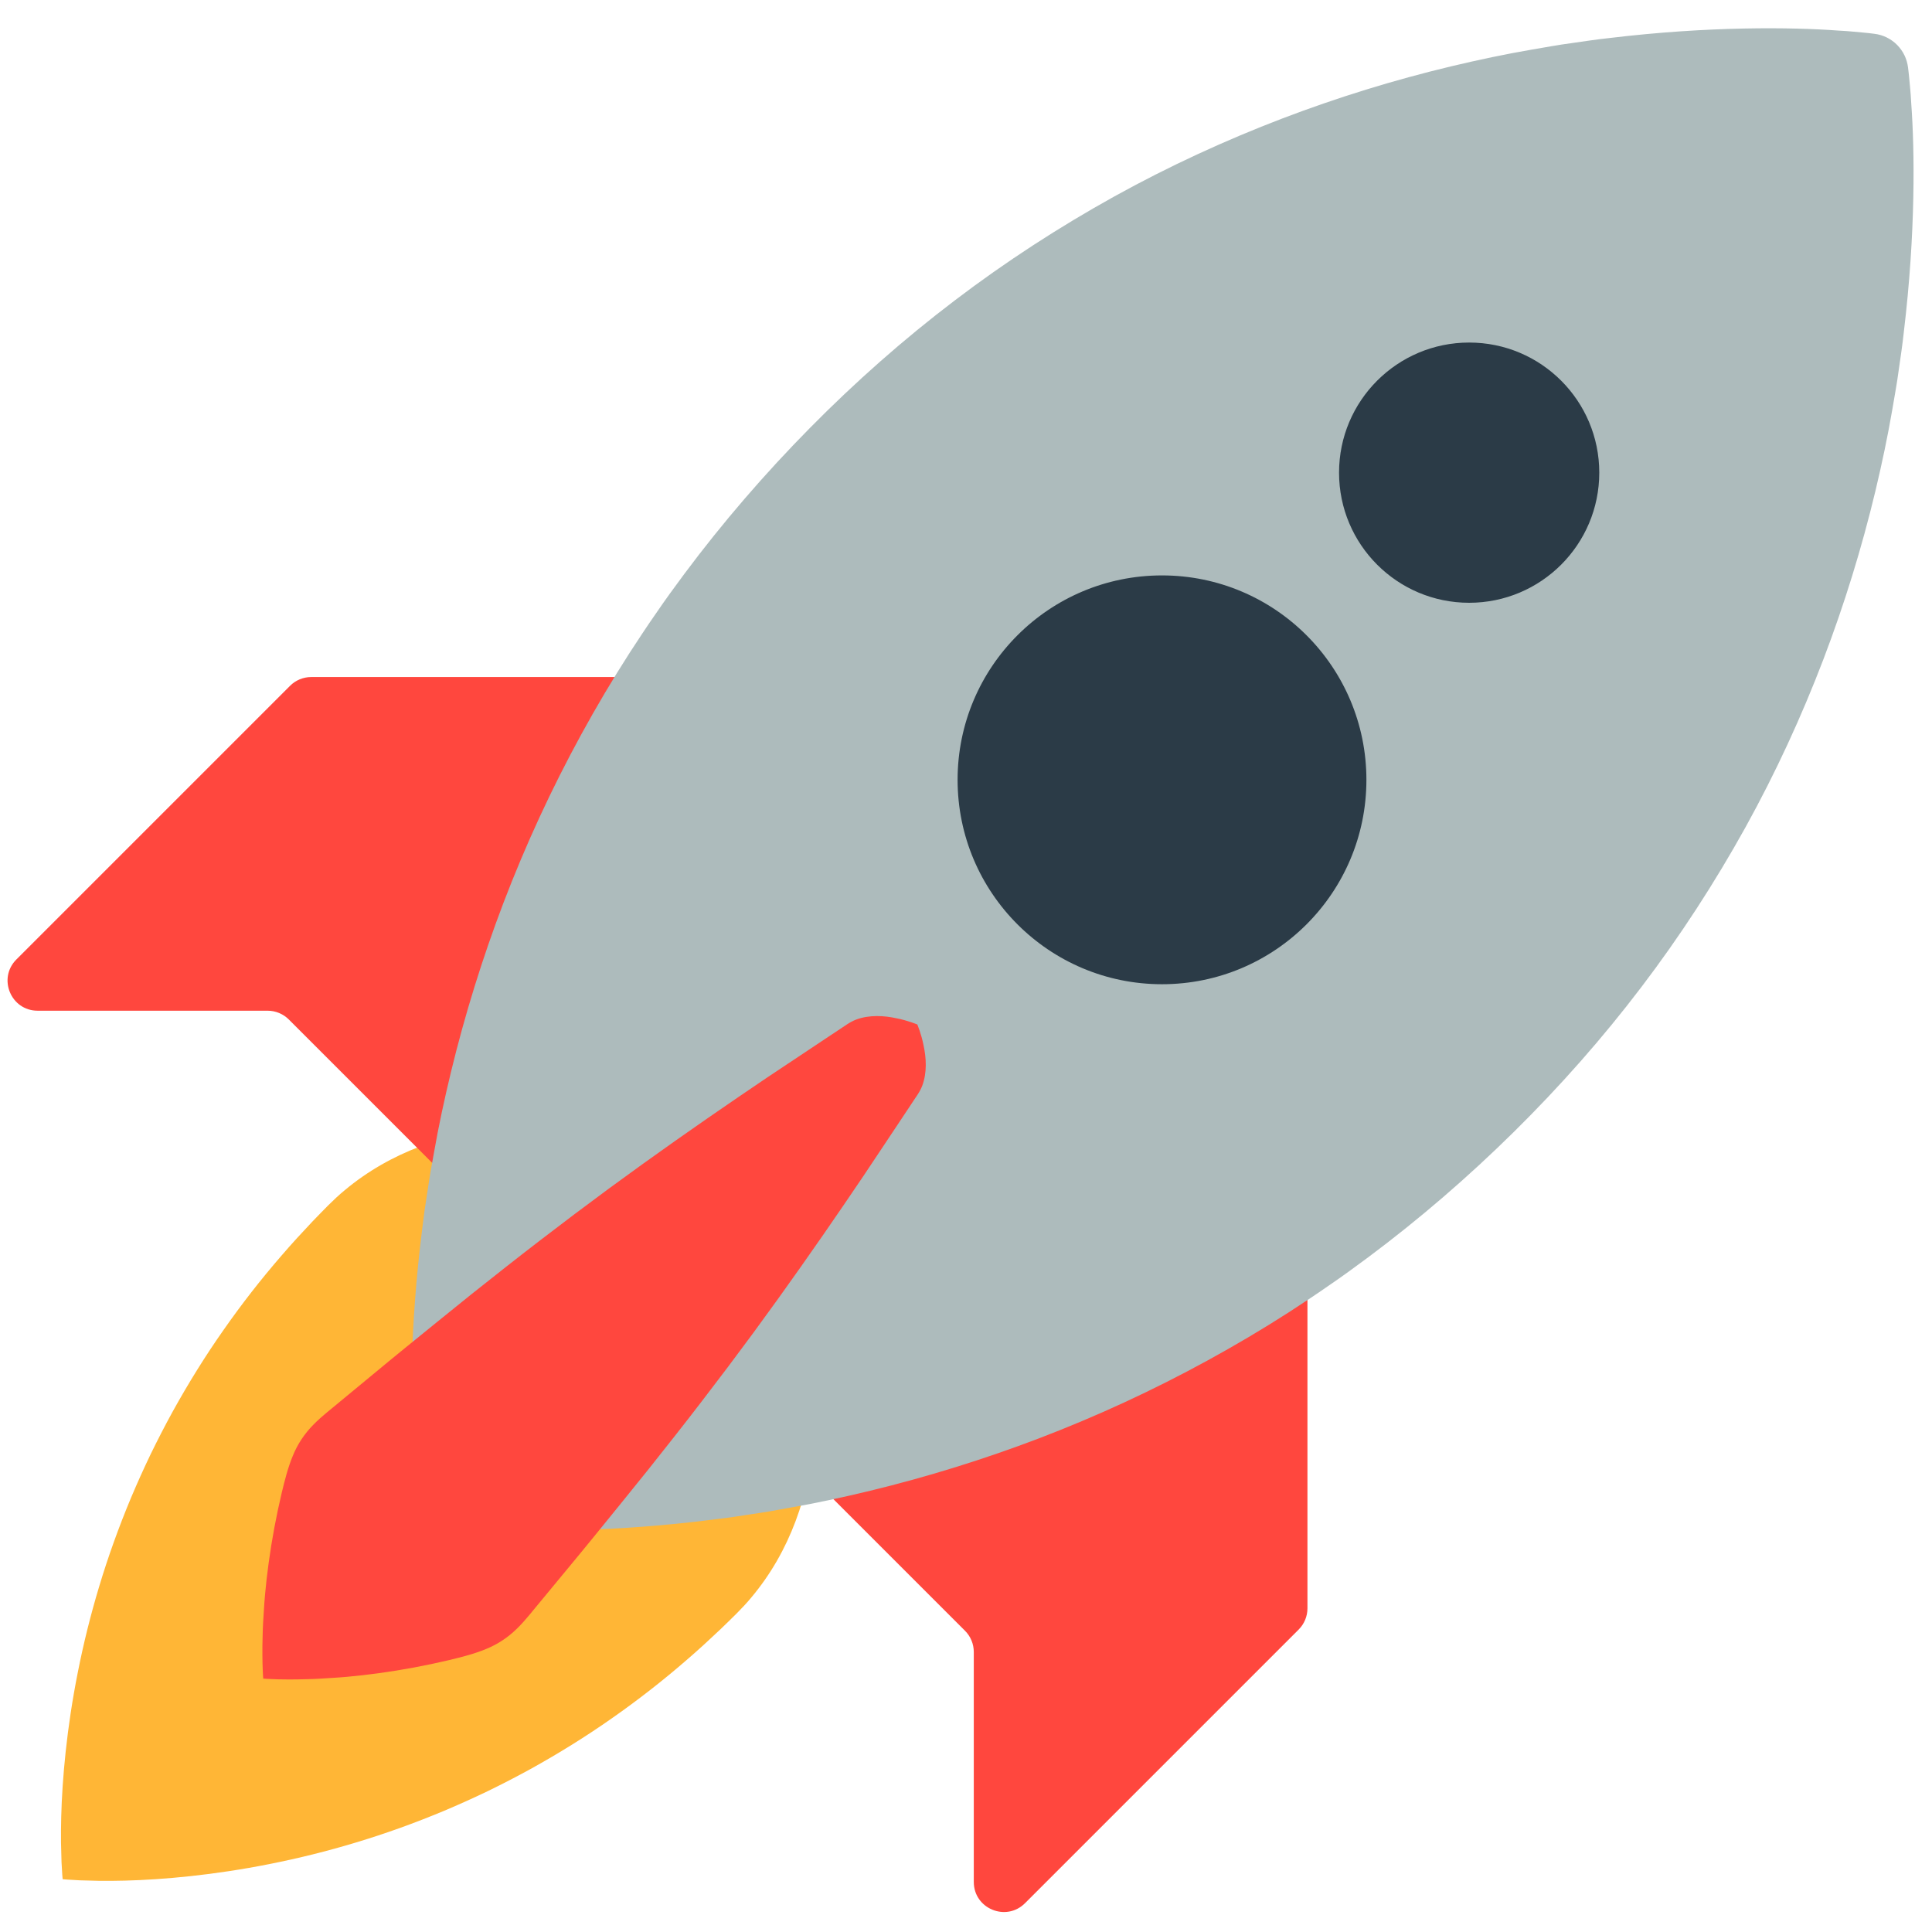
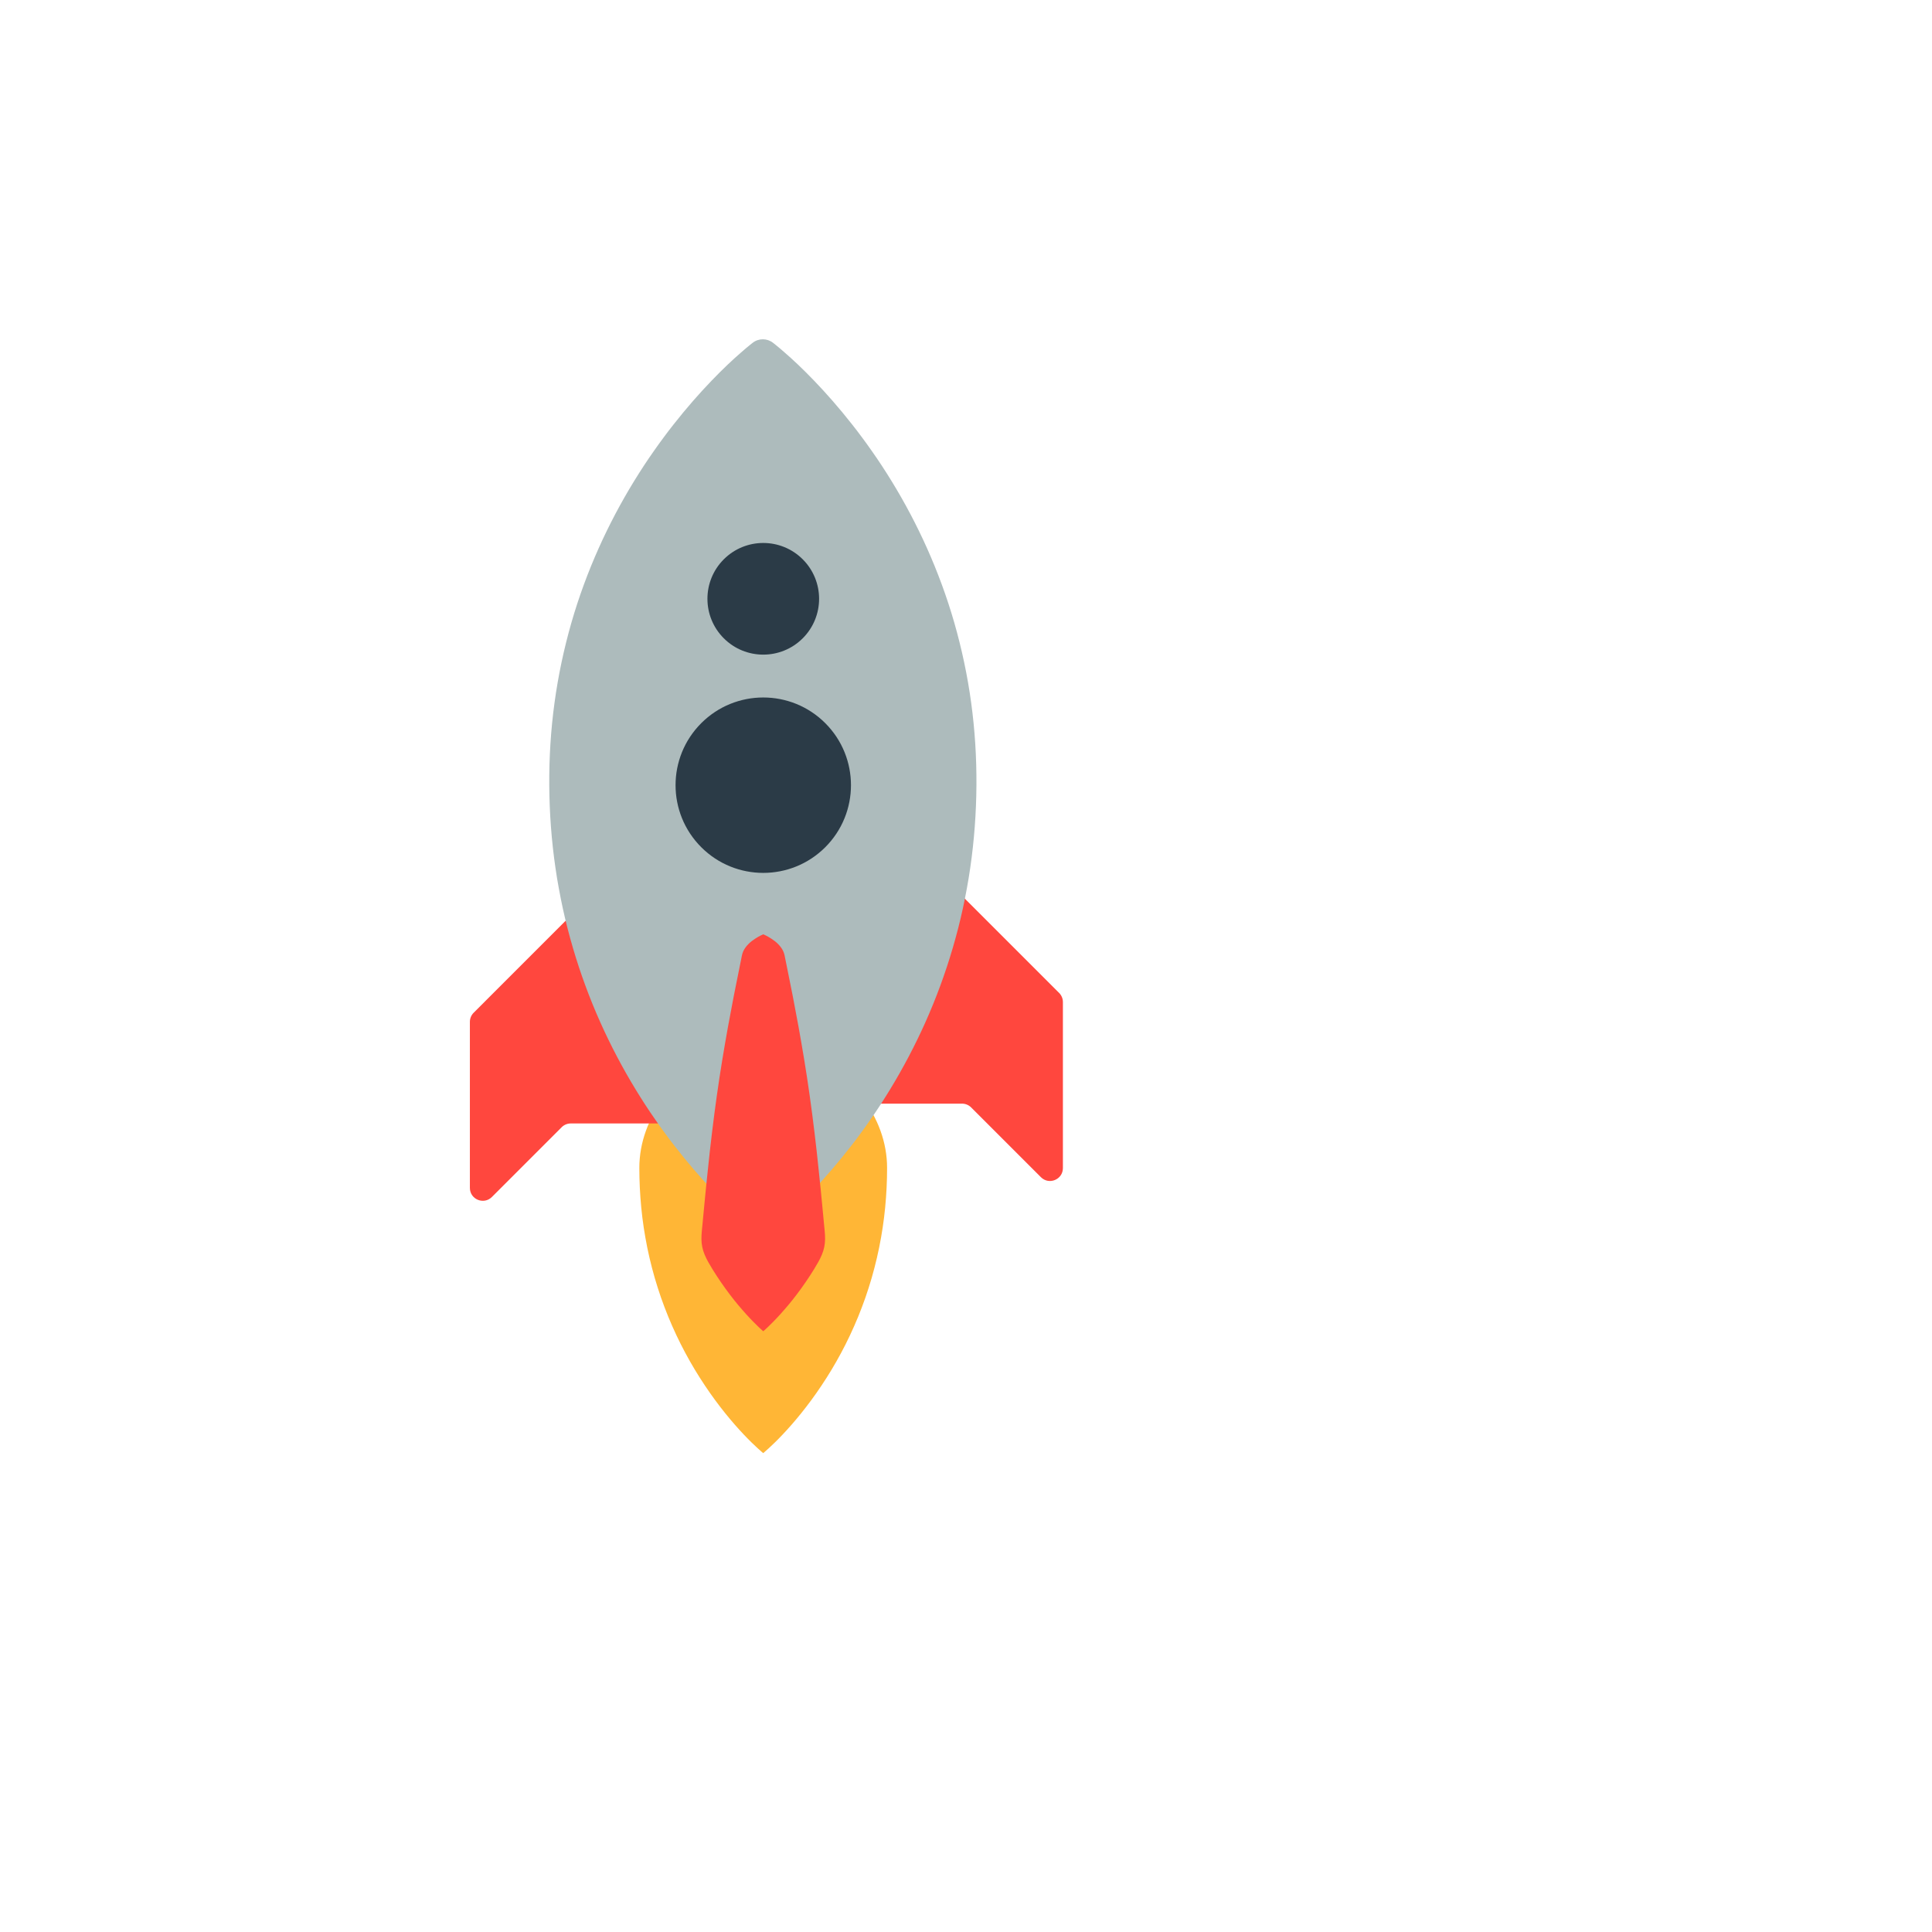
- <svg xmlns="http://www.w3.org/2000/svg" width="800px" height="800px" viewBox="0 0 512 512" aria-hidden="true" role="img" class="iconify iconify--fxemoji" preserveAspectRatio="xMidYMid meet">
-   <path fill="#FFB636" d="M204.854 309.75l.668 1.748c.208.564.522 1.32.791 2.115l.971 2.795c.38 1.069.689 2.149 1.094 3.4c.386 1.234.843 2.615 1.201 3.973l1.25 4.47c.412 1.558.758 3.122 1.175 4.826a162.186 162.186 0 0 1 3.798 22.366c.426 4.01.607 8.007.696 12.117c.006 4.028-.091 8.159-.468 12.194a101.15 101.15 0 0 1-1.825 11.94a84.231 84.231 0 0 1-3.351 11.379c-2.757 7.354-6.624 14.15-11.647 20.157c-2.485 3.031-5.389 5.734-8.266 8.533c-2.918 2.758-5.904 5.517-9.021 8.191a238.747 238.747 0 0 1-19.729 15.385c-6.908 4.858-14.174 9.358-21.627 13.487a259.059 259.059 0 0 1-11.347 5.865a260.232 260.232 0 0 1-11.582 5.217c-7.784 3.247-15.627 6.066-23.403 8.401a238.5 238.5 0 0 1-22.815 5.681c-14.714 2.934-28.219 4.137-38.257 4.394l-3.589.062l-3.223-.003l-5.218-.139l-3.345-.196l-1.182-.102l-.102-1.182l-.196-3.345l-.139-5.218l-.003-3.223l.062-3.589c.257-10.038 1.459-23.543 4.394-38.257a238.936 238.936 0 0 1 5.68-22.815c2.335-7.776 5.154-15.62 8.401-23.403a260.75 260.75 0 0 1 5.217-11.582c1.86-3.816 3.81-7.611 5.865-11.347c4.129-7.453 8.629-14.719 13.487-21.627a238.532 238.532 0 0 1 15.385-19.729c2.674-3.117 5.432-6.104 8.191-9.021c2.799-2.877 5.502-5.781 8.533-8.266c6.008-5.023 12.803-8.89 20.157-11.647a84.376 84.376 0 0 1 11.379-3.351a101.15 101.15 0 0 1 11.94-1.825c4.035-.377 8.167-.474 12.194-.468c4.11.088 8.106.27 12.117.696a162.035 162.035 0 0 1 22.366 3.798c1.703.416 3.267.763 4.826 1.175l4.47 1.25c1.358.359 2.74.815 3.973 1.201c1.252.404 2.331.714 3.4 1.094l2.795.971c.795.269 1.551.583 2.115.791c1.149.435 1.744.663 1.744.663z" />
-   <path fill="#FF473E" d="M76.86 181.752L4.346 254.266c-5.012 5.012-1.462 13.582 5.626 13.582h60.945c2.11 0 4.134.838 5.626 2.33l39.572 39.572l64.271-130.328h-97.9a7.952 7.952 0 0 0-5.626 2.33z" />
-   <path fill="#FF473E" d="M216.161 392.592l39.572 39.572a7.957 7.957 0 0 1 2.33 5.626v60.945c0 7.088 8.57 10.638 13.582 5.626l72.514-72.514a7.957 7.957 0 0 0 2.33-5.626v-97.9l-130.328 64.271z" />
-   <path fill="#ADBBBC" d="M505.647 17.875l.077.637c.047.419.139 1.065.205 1.862c.131 1.593.428 4.061.569 7.033c.452 6.114.756 14.721.543 25.076c-.207 10.361-.937 22.464-2.519 35.602c-.354 3.326-.859 6.619-1.347 10.041c-.453 3.457-1.098 6.834-1.687 10.373c-1.21 7.047-2.72 14.218-4.463 21.533a361.335 361.335 0 0 1-13.805 44.697c-5.738 15.021-12.624 30.025-20.695 44.6c-8.083 14.563-17.278 28.768-27.555 42.27c-10.263 13.515-21.594 26.34-33.751 38.338c-12.157 11.999-25.124 23.187-38.748 33.341c-3.407 2.537-6.834 5.032-10.338 7.419c-3.466 2.426-7.007 4.746-10.536 7.044c-7.092 4.562-14.334 8.831-21.651 12.837a361.966 361.966 0 0 1-44.669 20.626a372.522 372.522 0 0 1-44.644 13.858c-7.299 1.759-14.432 3.307-21.467 4.528l-5.179.933c-1.716.294-3.457.536-5.147.801l-5.015.765l-4.974.633c-13.067 1.653-25.09 2.463-35.375 2.746c-10.274.294-18.832.04-24.876-.343c-2.942-.111-5.394-.393-6.968-.504c-.789-.058-1.43-.145-1.844-.187l-.631-.07c-4.782-.533-8.409-4.329-8.919-8.919l-.07-.63c-.042-.414-.129-1.055-.187-1.844c-.111-1.574-.393-4.025-.504-6.968c-.382-6.044-.636-14.601-.343-24.876c.283-10.285 1.093-22.308 2.746-35.375l.633-4.974l.765-5.015c.265-1.69.508-3.43.801-5.147l.933-5.179c1.221-7.035 2.769-14.168 4.528-21.467a372.104 372.104 0 0 1 13.858-44.644a362.26 362.26 0 0 1 20.626-44.669c4.007-7.316 8.276-14.559 12.837-21.651c2.298-3.529 4.618-7.07 7.044-10.536c2.387-3.505 4.882-6.931 7.419-10.338c10.154-13.624 21.342-26.592 33.341-38.748c11.998-12.157 24.823-23.488 38.338-33.751c13.502-10.276 27.707-19.472 42.27-27.555c14.575-8.071 29.58-14.957 44.6-20.695a361.335 361.335 0 0 1 44.697-13.805c7.315-1.743 14.486-3.253 21.533-4.463c3.539-.589 6.916-1.234 10.373-1.687c3.422-.488 6.714-.994 10.041-1.347c13.138-1.582 25.241-2.312 35.602-2.519c10.355-.213 18.962.09 25.076.543c2.972.141 5.44.439 7.033.569c.797.066 1.443.157 1.862.205l.637.077c4.769.575 8.37 4.354 8.92 8.919z" />
-   <path fill="#FF473E" d="M243.106 271.497l.583 1.577c.325.981.763 2.392 1.065 3.964c.716 3.255.953 7.217-.341 10.663c-.638 1.732-1.818 3.176-2.929 4.922l-3.693 5.555l-8.865 13.312a1631.323 1631.323 0 0 1-10.652 15.587a1262.693 1262.693 0 0 1-12.115 17.172l-6.51 8.959l-6.764 9.085c-4.589 6.076-9.285 12.215-14.06 18.274a1161.386 1161.386 0 0 1-14.364 17.97c-4.781 5.885-9.469 11.692-14.083 17.235l-6.769 8.192c-2.242 2.646-4.281 5.389-6.649 7.677c-2.353 2.302-5.068 4.116-8.188 5.376c-3.093 1.287-6.479 2.133-9.753 2.923a195.747 195.747 0 0 1-18.695 3.482c-2.904.397-5.681.709-8.304.944c-2.609.248-5.133.347-7.345.506c-2.229.141-4.357.129-6.135.192c-1.805.036-3.43-.023-4.702-.025c-1.299-.029-2.337-.094-3.016-.117l-1.066-.072l-.072-1.066c-.023-.679-.088-1.718-.117-3.016c-.002-1.272-.061-2.896-.025-4.702c.062-1.779.051-3.906.192-6.135c.158-2.212.258-4.736.506-7.345c.234-2.622.546-5.4.944-8.304a195.747 195.747 0 0 1 3.482-18.695c.79-3.273 1.636-6.659 2.923-9.753c1.26-3.121 3.074-5.835 5.376-8.188c2.288-2.367 5.031-4.406 7.678-6.648l8.192-6.769c5.543-4.614 11.35-9.303 17.235-14.083c5.875-4.79 11.893-9.607 17.97-14.364c6.059-4.776 12.198-9.471 18.274-14.06l9.085-6.764l8.959-6.51a1271.61 1271.61 0 0 1 17.172-12.115c5.5-3.811 10.739-7.375 15.587-10.652l13.312-8.865l5.555-3.693c1.745-1.111 3.189-2.291 4.922-2.929c3.446-1.294 7.408-1.057 10.663-.341c1.572.302 2.983.74 3.964 1.065l1.573.579z" />
-   <path fill="#2B3B47" d="M362.113 206.66c0 29.917-24.253 54.17-54.17 54.17s-54.17-24.253-54.17-54.17s24.253-54.17 54.17-54.17s54.17 24.253 54.17 54.17zm27.229-115.881c-19.044 0-34.482 15.438-34.482 34.482s15.438 34.482 34.482 34.482s34.482-15.438 34.482-34.482s-15.438-34.482-34.482-34.482z" />
+ <svg xmlns="http://www.w3.org/2000/svg" width="32" height="32" viewBox="0 1043 1080 1080" xml:space="preserve">
+   <rect width="100%" height="100%" fill="transparent" />
+   <g>
+     <path style="stroke:none;stroke-width:1;stroke-dasharray:none;stroke-linecap:butt;stroke-dashoffset:0;stroke-linejoin:miter;stroke-miterlimit:4;fill:#ffb636;fill-rule:nonzero;opacity:1" vector-effect="non-scaling-stroke" transform="matrix(.64 -.64 .64 .64 97.29 1547.2)" d="m204.854 309.75.668 1.748c.208.564.522 1.32.791 2.115l.971 2.795c.38 1.069.689 2.149 1.094 3.4.386 1.234.843 2.615 1.201 3.973l1.25 4.47c.412 1.558.758 3.122 1.175 4.826a162.186 162.186 0 0 1 3.798 22.366c.426 4.01.607 8.007.696 12.117.006 4.028-.091 8.159-.468 12.194-.37 4.013-.98 8-1.825 11.94a84.231 84.231 0 0 1-3.351 11.379c-2.757 7.354-6.624 14.15-11.647 20.157-2.485 3.031-5.389 5.734-8.266 8.533-2.918 2.758-5.904 5.517-9.021 8.191a238.747 238.747 0 0 1-19.729 15.385c-6.908 4.858-14.174 9.358-21.627 13.487a259.059 259.059 0 0 1-11.347 5.865 260.232 260.232 0 0 1-11.582 5.217c-7.784 3.247-15.627 6.066-23.403 8.401a238.5 238.5 0 0 1-22.815 5.681c-14.714 2.934-28.219 4.137-38.257 4.394l-3.589.062-3.223-.003-5.218-.139-3.345-.196-1.182-.102-.102-1.182-.196-3.345-.139-5.218-.003-3.223.062-3.589c.257-10.038 1.459-23.543 4.394-38.257a238.936 238.936 0 0 1 5.68-22.815c2.335-7.776 5.154-15.62 8.401-23.403a260.75 260.75 0 0 1 5.217-11.582c1.86-3.816 3.81-7.611 5.865-11.347 4.129-7.453 8.629-14.719 13.487-21.627a238.532 238.532 0 0 1 15.385-19.729c2.674-3.117 5.432-6.104 8.191-9.021 2.799-2.877 5.502-5.781 8.533-8.266 6.008-5.023 12.803-8.89 20.157-11.647a84.376 84.376 0 0 1 11.379-3.351 101.15 101.15 0 0 1 11.94-1.825c4.035-.377 8.167-.474 12.194-.468 4.11.088 8.106.27 12.117.696a162.035 162.035 0 0 1 22.366 3.798c1.703.416 3.267.763 4.826 1.175l4.47 1.25c1.358.359 2.74.815 3.973 1.201 1.252.404 2.331.714 3.4 1.094l2.795.971c.795.269 1.551.583 2.115.791 1.149.435 1.744.663 1.744.663z" />
+     <path style="stroke:none;stroke-width:1;stroke-dasharray:none;stroke-linecap:butt;stroke-dashoffset:0;stroke-linejoin:miter;stroke-miterlimit:4;fill:#ff473e;fill-rule:nonzero;opacity:1" vector-effect="non-scaling-stroke" transform="matrix(.64 -.64 .64 .64 97.156 1547.093)" d="M76.86 181.752 4.346 254.266c-5.012 5.012-1.462 13.582 5.626 13.582h60.945c2.11 0 4.134.838 5.626 2.33l39.572 39.572 64.271-130.328h-97.9c-2.11 0-4.134.838-5.626 2.33z" />
+     <path style="stroke:none;stroke-width:1;stroke-dasharray:none;stroke-linecap:butt;stroke-dashoffset:0;stroke-linejoin:miter;stroke-miterlimit:4;fill:#ff473e;fill-rule:nonzero;opacity:1" vector-effect="non-scaling-stroke" transform="matrix(.64 -.64 .64 .64 97.527 1547.029)" d="m216.161 392.592 39.572 39.572a7.957 7.957 0 0 1 2.33 5.626v60.945c0 7.088 8.57 10.638 13.582 5.626l72.514-72.514a7.957 7.957 0 0 0 2.33-5.626v-97.9l-130.328 64.271z" />
+     <path style="stroke:none;stroke-width:1;stroke-dasharray:none;stroke-linecap:butt;stroke-dashoffset:0;stroke-linejoin:miter;stroke-miterlimit:4;fill:#adbbbc;fill-rule:nonzero;opacity:1" vector-effect="non-scaling-stroke" transform="matrix(.64 -.64 .64 .64 97.09 1546.812)" d="m505.647 17.875.077.637c.047.419.139 1.065.205 1.862.131 1.593.428 4.061.569 7.033.452 6.114.756 14.721.543 25.076-.207 10.361-.937 22.464-2.519 35.602-.354 3.326-.859 6.619-1.347 10.041-.453 3.457-1.098 6.834-1.687 10.373-1.21 7.047-2.72 14.218-4.463 21.533a361.335 361.335 0 0 1-13.805 44.697c-5.738 15.021-12.624 30.025-20.695 44.6-8.083 14.563-17.278 28.768-27.555 42.27-10.263 13.515-21.594 26.34-33.751 38.338-12.157 11.999-25.124 23.187-38.748 33.341-3.407 2.537-6.834 5.032-10.338 7.419-3.466 2.426-7.007 4.746-10.536 7.044-7.092 4.562-14.334 8.831-21.651 12.837a361.966 361.966 0 0 1-44.669 20.626 372.522 372.522 0 0 1-44.644 13.858c-7.299 1.759-14.432 3.307-21.467 4.528l-5.179.933c-1.716.294-3.457.536-5.147.801l-5.015.765-4.974.633c-13.067 1.653-25.09 2.463-35.375 2.746-10.274.294-18.832.04-24.876-.343-2.942-.111-5.394-.393-6.968-.504-.789-.058-1.43-.145-1.844-.187l-.631-.07c-4.782-.533-8.409-4.329-8.919-8.919l-.07-.63c-.042-.414-.129-1.055-.187-1.844-.111-1.574-.393-4.025-.504-6.968-.382-6.044-.636-14.601-.343-24.876.283-10.285 1.093-22.308 2.746-35.375l.633-4.974.765-5.015c.265-1.69.508-3.43.801-5.147l.933-5.179c1.221-7.035 2.769-14.168 4.528-21.467a372.104 372.104 0 0 1 13.858-44.644 362.26 362.26 0 0 1 20.626-44.669c4.007-7.316 8.276-14.559 12.837-21.651 2.298-3.529 4.618-7.07 7.044-10.536 2.387-3.505 4.882-6.931 7.419-10.338 10.154-13.624 21.342-26.592 33.341-38.748 11.998-12.157 24.823-23.488 38.338-33.751 13.502-10.276 27.707-19.472 42.27-27.555 14.575-8.071 29.58-14.957 44.6-20.695a361.335 361.335 0 0 1 44.697-13.805c7.315-1.743 14.486-3.253 21.533-4.463 3.539-.589 6.916-1.234 10.373-1.687 3.422-.488 6.714-.994 10.041-1.347 13.138-1.582 25.241-2.312 35.602-2.519 10.355-.213 18.962.09 25.076.543 2.972.141 5.44.439 7.033.569.797.066 1.443.157 1.862.205l.637.077c4.769.575 8.37 4.354 8.92 8.919z" />
+     <path style="stroke:none;stroke-width:1;stroke-dasharray:none;stroke-linecap:butt;stroke-dashoffset:0;stroke-linejoin:miter;stroke-miterlimit:4;fill:#ff473e;fill-rule:nonzero;opacity:1" vector-effect="non-scaling-stroke" transform="matrix(.64 -.64 .64 .64 97.32 1547.113)" d="m243.106 271.497.583 1.577c.325.981.763 2.392 1.065 3.964.716 3.255.953 7.217-.341 10.663-.638 1.732-1.818 3.176-2.929 4.922l-3.693 5.555-8.865 13.312a1631.323 1631.323 0 0 1-10.652 15.587c-3.99 5.758-8.03 11.482-12.115 17.172l-6.51 8.959-6.764 9.085c-4.589 6.076-9.285 12.215-14.06 18.274a1161.386 1161.386 0 0 1-14.364 17.97c-4.781 5.885-9.469 11.692-14.083 17.235l-6.769 8.192c-2.242 2.646-4.281 5.389-6.649 7.677-2.353 2.302-5.068 4.116-8.188 5.376-3.093 1.287-6.479 2.133-9.753 2.923a195.747 195.747 0 0 1-18.695 3.482c-2.904.397-5.681.709-8.304.944-2.609.248-5.133.347-7.345.506-2.229.141-4.357.129-6.135.192-1.805.036-3.43-.023-4.702-.025-1.299-.029-2.337-.094-3.016-.117l-1.066-.072-.072-1.066c-.023-.679-.088-1.718-.117-3.016-.002-1.272-.061-2.896-.025-4.702.062-1.779.051-3.906.192-6.135.158-2.212.258-4.736.506-7.345.234-2.622.546-5.4.944-8.304a195.747 195.747 0 0 1 3.482-18.695c.79-3.273 1.636-6.659 2.923-9.753 1.26-3.121 3.074-5.835 5.376-8.188 2.288-2.367 5.031-4.406 7.678-6.648l8.192-6.769c5.543-4.614 11.35-9.303 17.235-14.083 5.875-4.79 11.893-9.607 17.97-14.364 6.059-4.776 12.198-9.471 18.274-14.06l9.085-6.764 8.959-6.51a1271.61 1271.61 0 0 1 17.172-12.115c5.5-3.811 10.739-7.375 15.587-10.652l13.312-8.865 5.555-3.693c1.745-1.111 3.189-2.291 4.922-2.929 3.446-1.294 7.408-1.057 10.663-.341 1.572.302 2.983.74 3.964 1.065l1.573.579z" />
+     <path style="stroke:none;stroke-width:1;stroke-dasharray:none;stroke-linecap:butt;stroke-dashoffset:0;stroke-linejoin:miter;stroke-miterlimit:4;fill:#2b3b47;fill-rule:nonzero;opacity:1" vector-effect="non-scaling-stroke" transform="matrix(.64 -.64 .64 .64 97.324 1546.746)" d="M362.113 206.66c0 29.917-24.253 54.17-54.17 54.17s-54.17-24.253-54.17-54.17 24.253-54.17 54.17-54.17 54.17 24.253 54.17 54.17zm27.229-115.881c-19.044 0-34.482 15.438-34.482 34.482 0 19.044 15.438 34.482 34.482 34.482 19.044 0 34.482-15.438 34.482-34.482 0-19.044-15.438-34.482-34.482-34.482z" />
+   </g>
</svg>
